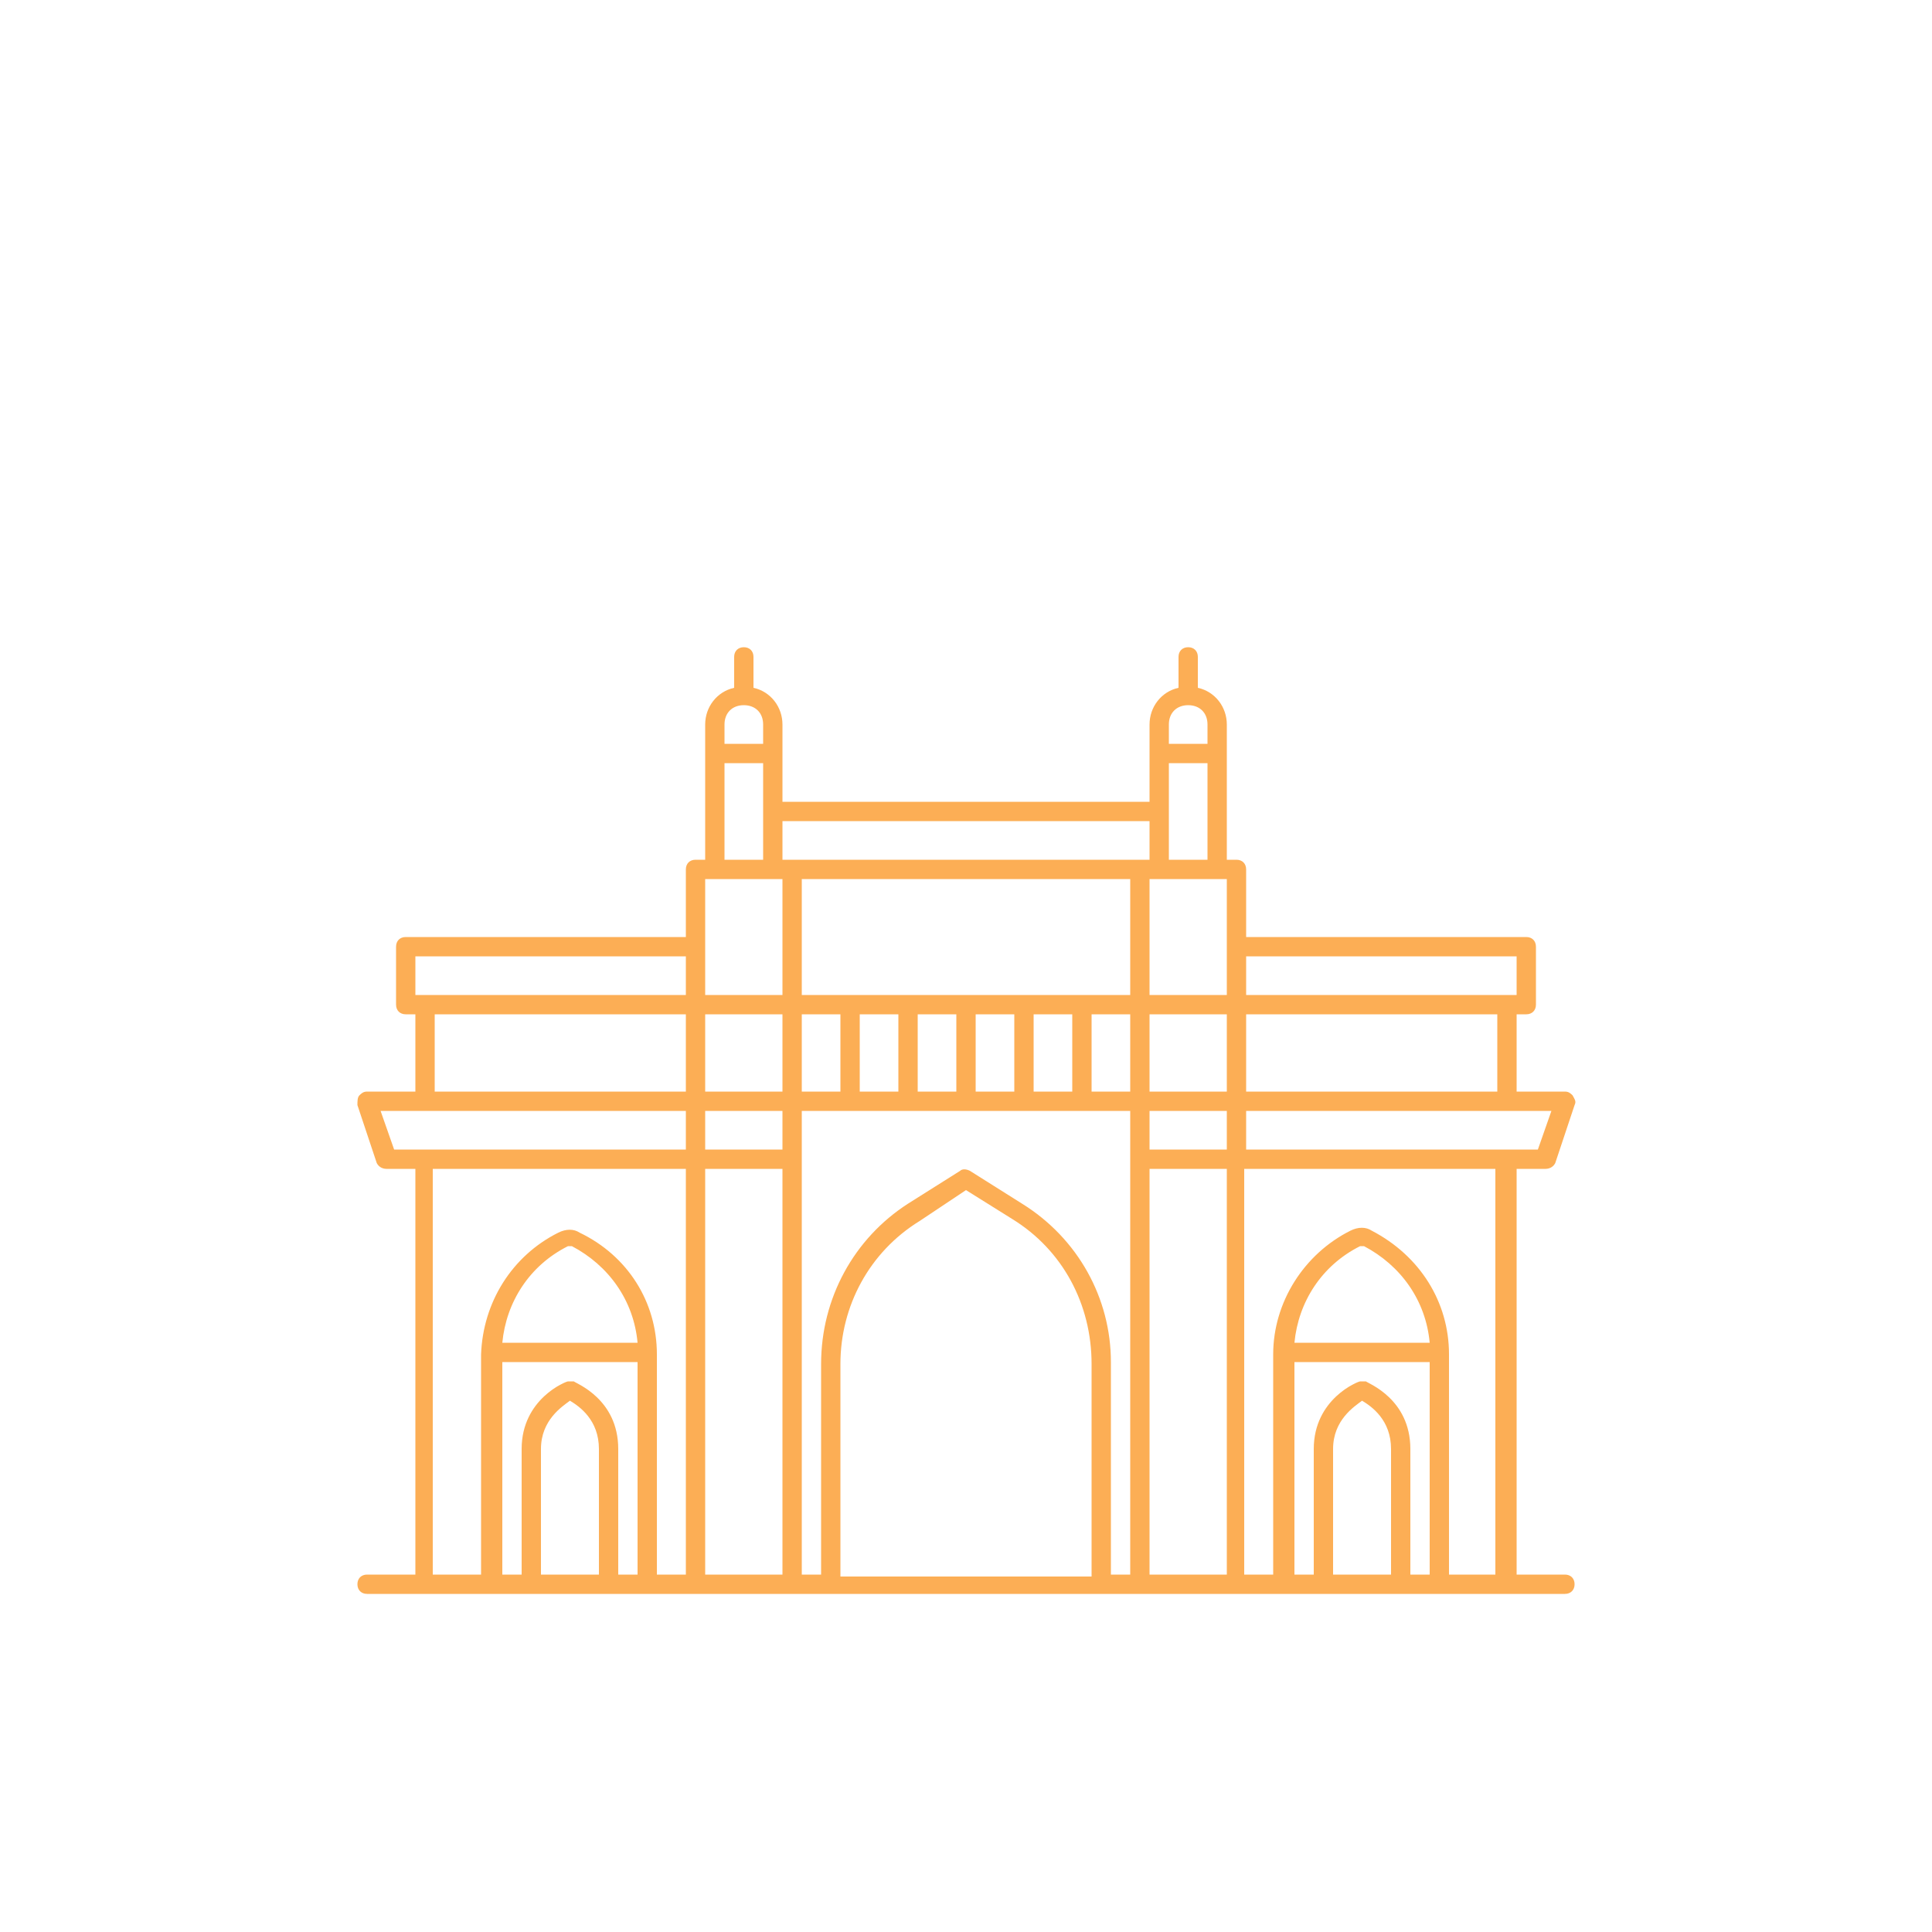
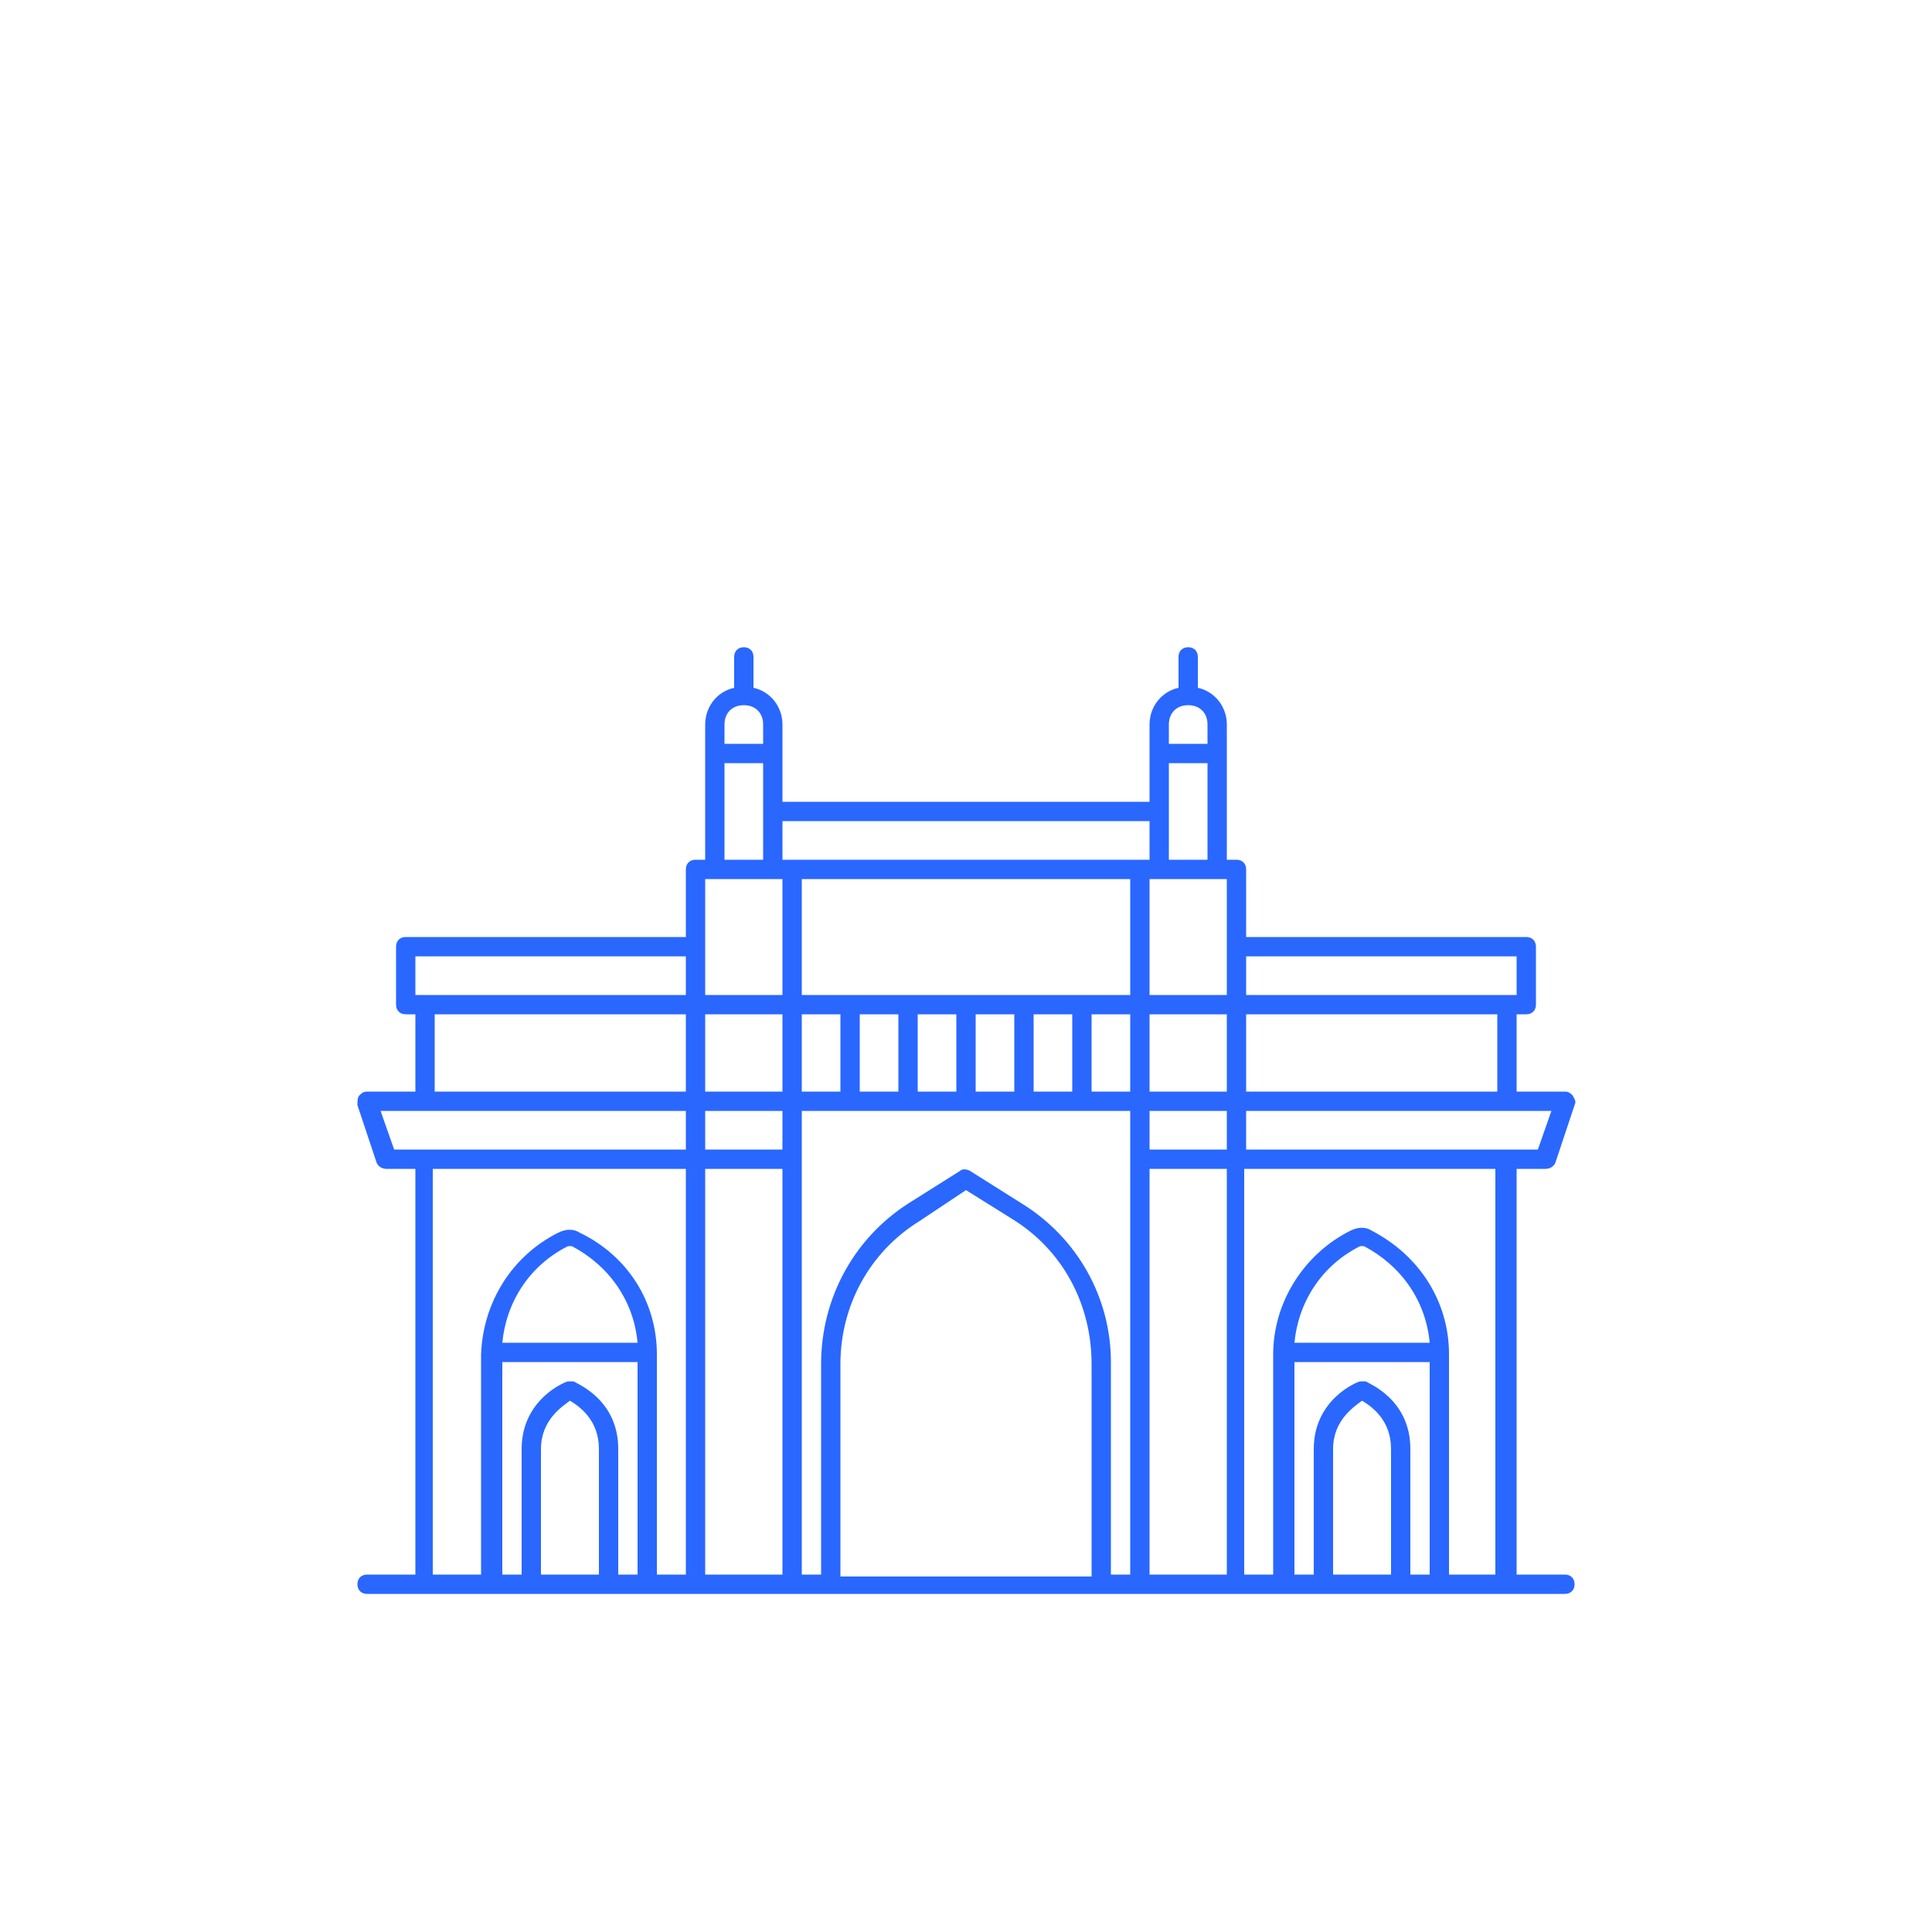
<svg xmlns="http://www.w3.org/2000/svg" width="100" height="100" viewBox="0 0 100 100" fill="none">
-   <path d="M38.5 33.5C38.2 33.5 38 33.7 38 34V35.6C37.1 35.8 36.5 36.6 36.5 37.5V39V39.5V44.5H36C35.7 44.5 35.5 44.7 35.5 45V48.5H21C20.7 48.5 20.5 48.7 20.5 49V52C20.5 52.3 20.7 52.5 21 52.5H21.5V56.5H19C18.8 56.5 18.7 56.599 18.6 56.699C18.5 56.799 18.5 56.999 18.5 57.199L19.5 60.199C19.6 60.399 19.8 60.5 20 60.5H21.5V81.5H19C18.7 81.5 18.5 81.7 18.5 82C18.5 82.3 18.7 82.5 19 82.5H22H27.5H31.5H36H41H59H64H68.5H72.5H78H81C81.3 82.5 81.5 82.3 81.5 82C81.5 81.7 81.3 81.5 81 81.5H78.5V60.5H80C80.2 60.5 80.4 60.399 80.5 60.199L81.5 57.199C81.6 56.999 81.5 56.899 81.4 56.699C81.3 56.599 81.2 56.5 81 56.5H78.5V52.5H79C79.3 52.5 79.5 52.3 79.5 52V49C79.5 48.7 79.3 48.5 79 48.5H64.5V45C64.5 44.7 64.3 44.5 64 44.5H63.5V39.5V39V37.5C63.5 36.6 62.9 35.8 62 35.6V34C62 33.7 61.8 33.5 61.5 33.5C61.2 33.5 61 33.7 61 34V35.6C60.1 35.8 59.5 36.6 59.5 37.5V39V39.5V41.5H40.5V39.5V39V37.5C40.5 36.6 39.9 35.8 39 35.6V34C39 33.7 38.8 33.5 38.5 33.5ZM38.5 36.5C39.1 36.5 39.5 36.9 39.5 37.5V38.5H37.5V37.5C37.5 36.9 37.9 36.5 38.5 36.5ZM61.5 36.5C62.1 36.5 62.5 36.9 62.5 37.5V38.5H60.5V37.5C60.5 36.9 60.9 36.5 61.5 36.5ZM37.5 39.5H39.5V44.5H37.5V39.5ZM60.5 39.5H62.5V44.5H60.5V39.5ZM40.5 42.5H59.5V44.5H59.301H59H41H40.5V42.5ZM36.5 45.5H37H40H40.5V51.5H36.5V49V45.5ZM41.5 45.5H58.5V51.5H41.5V45.5ZM59.5 45.5H60H63H63.5V51.5H59.5V45.5ZM21.5 49.5H35.5V51.5H22H21.5V49.5ZM64.5 49.5H78.5V51.5H78H64.5V49.5ZM22.5 52.5H35.5V56.5H22.5V52.5ZM36.5 52.5H40.5V56.5H36.5V52.5ZM41.5 52.5H43.5V56.5H41.5V52.5ZM44.5 52.5H46.5V56.5H44.5V52.5ZM47.5 52.5H49.5V56.5H47.5V52.5ZM50.5 52.5H52.5V56.5H50.5V52.5ZM53.5 52.5H55.5V56.5H53.5V52.5ZM56.5 52.5H58.5V56.5H56.5V52.5ZM59.5 52.5H63.5V56.5H59.5V52.5ZM64.5 52.5H77.5V56.5H64.5V52.5ZM19.699 57.5H35.5V59.5H20.4L19.699 57.5ZM36.5 57.5H40.5V59.5H36.5V57.5ZM41.5 57.5H58.5V81.5H57.5V70.5C57.5 67.2 55.8 64.101 52.9 62.301L50.199 60.6C49.999 60.5 49.799 60.5 49.699 60.6L47 62.301C44.2 64.101 42.5 67.2 42.5 70.6V81.5H41.5V57.5ZM59.5 57.5H63.5V59.5H59.5V57.5ZM64.5 57.5H80.301L79.6 59.5H64.5V57.5ZM22.4 60.5H22.5H35.5V81.5H34V70.1C34 67.4 32.5 65.001 30 63.801C29.7 63.601 29.3 63.601 28.9 63.801C26.5 65.001 25 67.4 24.9 70.1V81.5H22.4V60.5ZM36.5 60.5H40.5V81.5H36.5V60.5ZM59.5 60.5H63.5V81.5H59.5V60.5ZM64.4 60.5H77.4V81.5H75V70.1C75 67.4 73.5 64.999 71 63.699C70.7 63.499 70.3 63.499 69.9 63.699C67.5 64.899 65.9 67.4 65.9 70.1V81.5H64.4V60.5ZM50 61.6L52.4 63.1C55 64.7 56.5 67.5 56.5 70.6V81.6H43.5V81.5V70.6C43.5 67.6 45 64.799 47.6 63.199L50 61.6ZM29.4 64.5H29.6C31.5 65.5 32.8 67.3 33 69.5H26C26.2 67.4 27.4 65.5 29.4 64.5ZM70.4 64.5H70.6C72.5 65.5 73.8 67.3 74 69.5H67C67.2 67.4 68.4 65.5 70.4 64.5ZM26 70.5H33V81.5H32V75C32 72.4 29.799 71.6 29.699 71.5H29.4C29.3 71.5 27 72.4 27 75V81.5H26V70.5ZM67 70.5H74V81.5H73V75C73 72.4 70.799 71.6 70.699 71.5H70.4C70.3 71.5 68 72.4 68 75V81.5H67V70.5ZM29.5 72.5C30 72.8 31 73.5 31 75V81.5H28V75C28 73.5 29.1 72.8 29.5 72.5ZM70.5 72.5C71 72.8 72 73.5 72 75V81.5H69V75C69 73.5 70.1 72.8 70.5 72.5Z" fill="#FCAE55" />
+   <path d="M38.5 33.5C38.2 33.5 38 33.7 38 34V35.6C37.1 35.8 36.5 36.6 36.5 37.5V39V39.5V44.5H36C35.7 44.5 35.5 44.7 35.5 45V48.5H21C20.7 48.5 20.5 48.7 20.5 49V52C20.5 52.3 20.7 52.5 21 52.5H21.5V56.5H19C18.8 56.5 18.7 56.599 18.6 56.699C18.5 56.799 18.5 56.999 18.5 57.199L19.5 60.199C19.6 60.399 19.8 60.5 20 60.5H21.5V81.5H19C18.7 81.5 18.5 81.7 18.5 82C18.5 82.3 18.7 82.5 19 82.5H22H27.5H31.5H36H41H59H64H68.5H72.5H78H81C81.3 82.5 81.5 82.3 81.5 82C81.5 81.7 81.3 81.5 81 81.5H78.5V60.5H80C80.2 60.5 80.4 60.399 80.5 60.199L81.5 57.199C81.6 56.999 81.5 56.899 81.4 56.699C81.3 56.599 81.2 56.5 81 56.5H78.5V52.5H79C79.3 52.5 79.5 52.3 79.5 52V49C79.5 48.7 79.3 48.5 79 48.5H64.5V45C64.5 44.7 64.3 44.5 64 44.5H63.5V39.5V39V37.5C63.5 36.6 62.9 35.8 62 35.6V34C62 33.7 61.8 33.5 61.5 33.5C61.2 33.5 61 33.7 61 34V35.6C60.1 35.8 59.5 36.6 59.5 37.5V39V39.5V41.5H40.5V39.5V39V37.5C40.5 36.6 39.9 35.8 39 35.6V34C39 33.7 38.8 33.5 38.5 33.5ZM38.5 36.5C39.1 36.5 39.5 36.9 39.5 37.5V38.5H37.5V37.5C37.5 36.9 37.9 36.5 38.5 36.5ZM61.5 36.5C62.1 36.5 62.5 36.9 62.5 37.5V38.5H60.5V37.5C60.5 36.9 60.9 36.5 61.5 36.5ZM37.5 39.5H39.5V44.5H37.5V39.5ZM60.5 39.5H62.5V44.5H60.5V39.5ZM40.5 42.5H59.5V44.5H59.301H59H41H40.5V42.5ZM36.5 45.5H37H40H40.5V51.5H36.5V49V45.5ZM41.5 45.5H58.5V51.5H41.5V45.5ZM59.5 45.5H60H63H63.5V51.5H59.5V45.5ZM21.5 49.5H35.5V51.5H22H21.5V49.5ZM64.5 49.5H78.5V51.5H78H64.5V49.5ZM22.5 52.5H35.5V56.5H22.5V52.5ZM36.5 52.5H40.5V56.5H36.5V52.5ZM41.5 52.5H43.5V56.5H41.5V52.5ZM44.5 52.5H46.5V56.5H44.5V52.5ZM47.5 52.5H49.5V56.5H47.5V52.5ZM50.5 52.5H52.5V56.5H50.5V52.5ZM53.5 52.5H55.5V56.5H53.5V52.5ZM56.5 52.5H58.5V56.5H56.5V52.5ZM59.5 52.5H63.5V56.5H59.5V52.5ZM64.5 52.5H77.5V56.5H64.5V52.5ZM19.699 57.5H35.5V59.5H20.4L19.699 57.5ZM36.5 57.5H40.5V59.5H36.5V57.5ZM41.5 57.5H58.5V81.5H57.5V70.5C57.5 67.2 55.8 64.101 52.9 62.301L50.199 60.6C49.999 60.5 49.799 60.5 49.699 60.6L47 62.301C44.2 64.101 42.5 67.2 42.5 70.6V81.5H41.5V57.5ZM59.5 57.5H63.5V59.5H59.5V57.5ZM64.5 57.5H80.301L79.6 59.5H64.5V57.5ZM22.4 60.5H22.5H35.5V81.5H34V70.1C34 67.4 32.5 65.001 30 63.801C29.7 63.601 29.3 63.601 28.9 63.801C26.5 65.001 25 67.4 24.9 70.1V81.5H22.4V60.5ZM36.5 60.5H40.5V81.5H36.5V60.5ZM59.5 60.5H63.5V81.5H59.5V60.5ZM64.4 60.5H77.4V81.5H75V70.1C75 67.4 73.5 64.999 71 63.699C70.7 63.499 70.3 63.499 69.9 63.699C67.5 64.899 65.9 67.4 65.9 70.1V81.5H64.4V60.5ZM50 61.6L52.4 63.1C55 64.7 56.5 67.5 56.5 70.6V81.6H43.5V81.5V70.6C43.5 67.6 45 64.799 47.6 63.199L50 61.6ZM29.4 64.5H29.6C31.5 65.5 32.8 67.3 33 69.5H26C26.2 67.4 27.4 65.5 29.4 64.5ZM70.4 64.5H70.6C72.5 65.5 73.8 67.3 74 69.5H67C67.2 67.4 68.4 65.5 70.4 64.5ZM26 70.5H33V81.5H32V75C32 72.4 29.799 71.6 29.699 71.5H29.4C29.3 71.5 27 72.4 27 75V81.5H26V70.5ZM67 70.5H74V81.5H73V75C73 72.4 70.799 71.6 70.699 71.5H70.4C70.3 71.5 68 72.4 68 75V81.5H67V70.5ZM29.5 72.5C30 72.8 31 73.5 31 75V81.5H28V75C28 73.5 29.1 72.8 29.5 72.5ZM70.5 72.5C71 72.8 72 73.5 72 75V81.5H69V75C69 73.5 70.1 72.8 70.5 72.5Z" fill="#2967FF" />
</svg>
